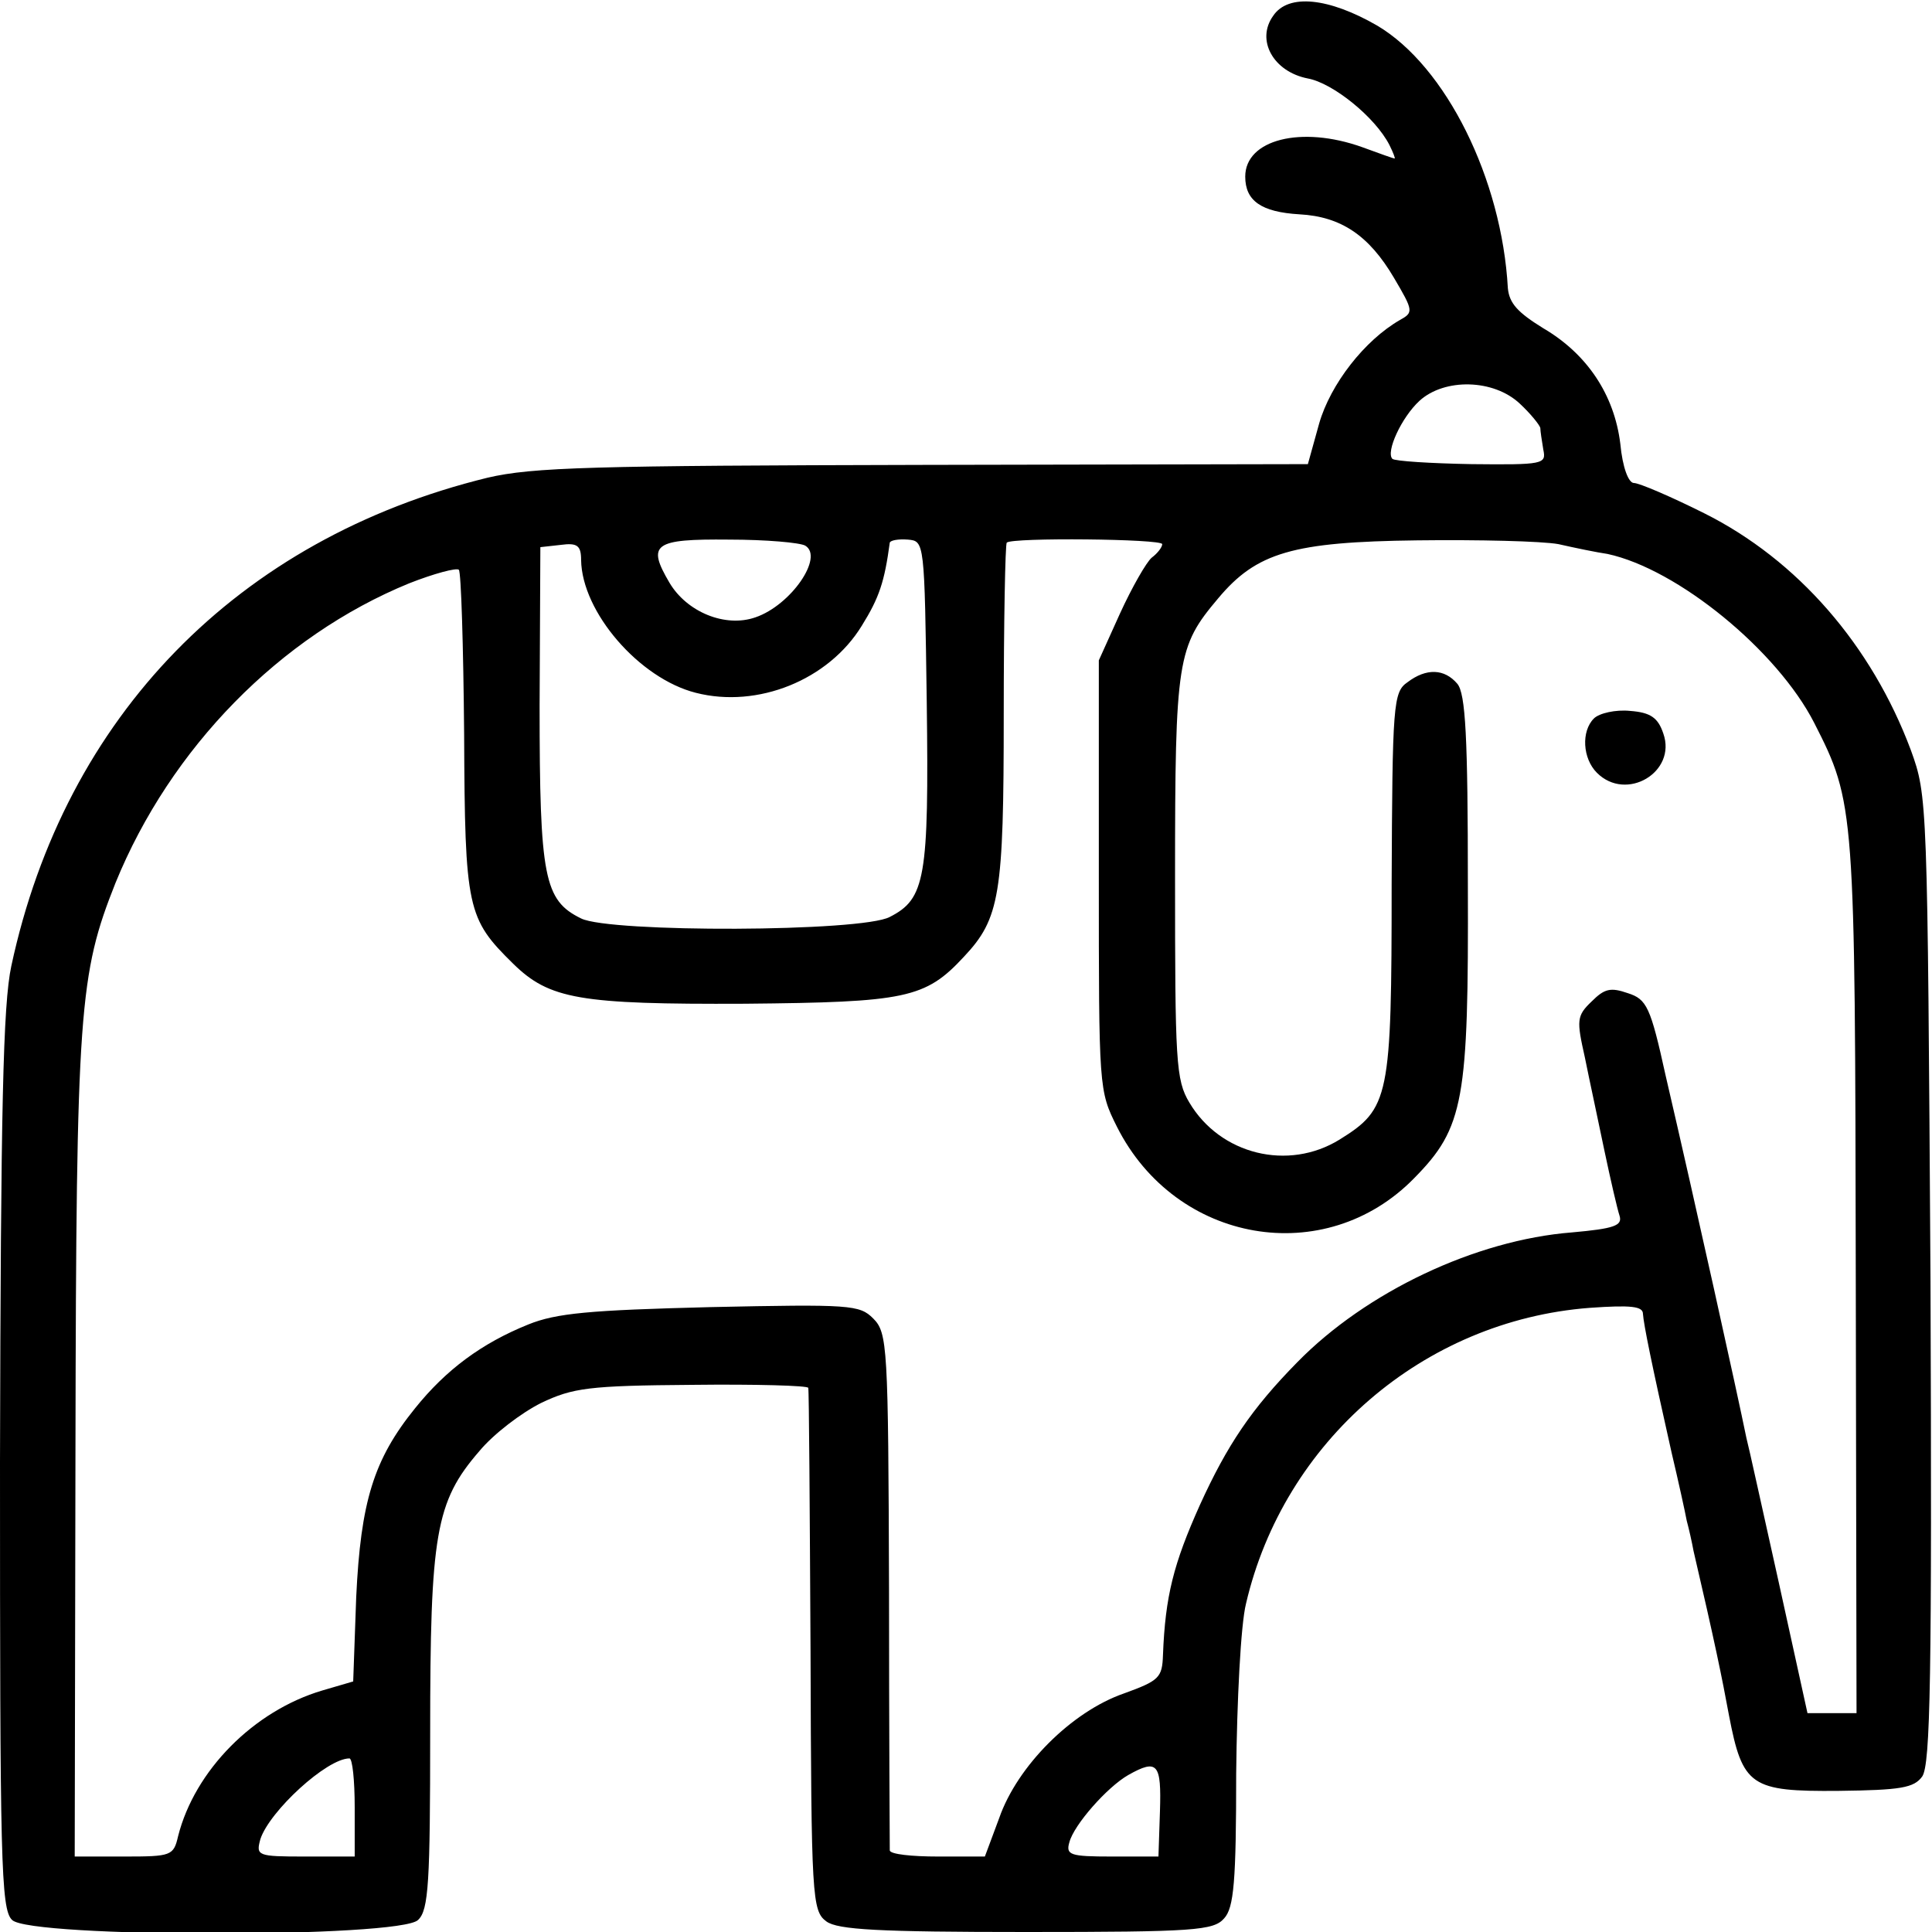
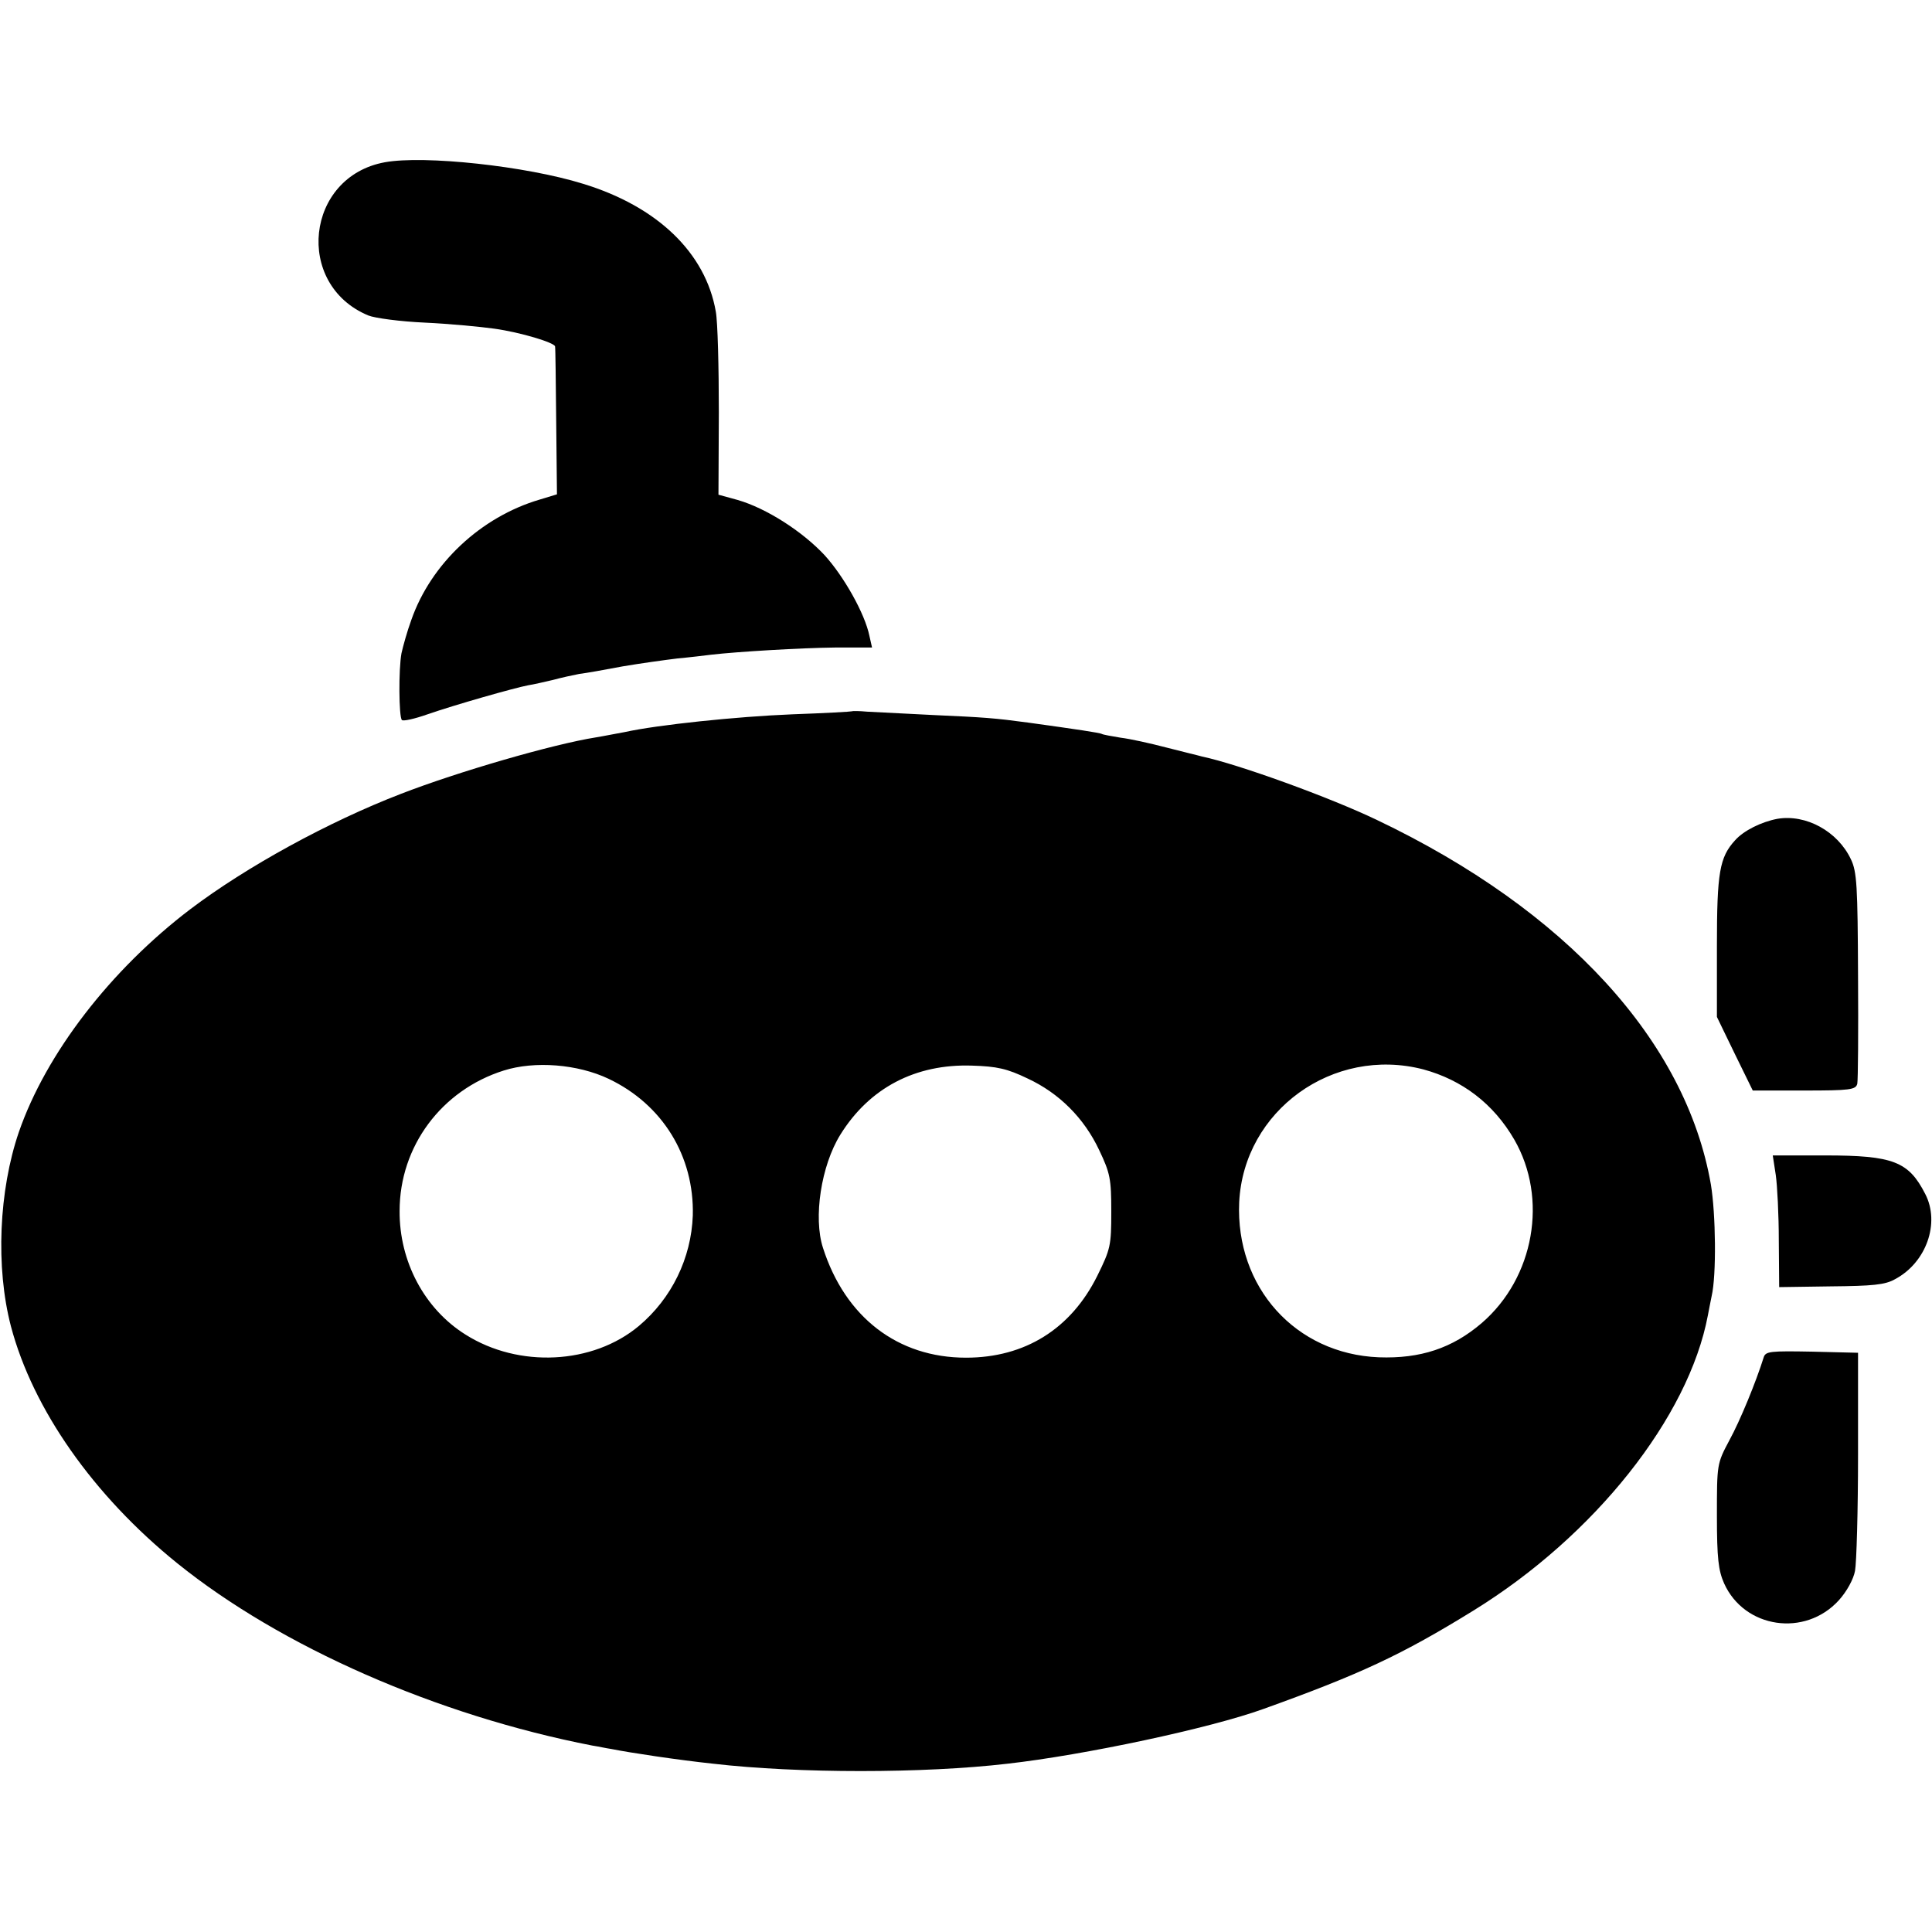
- <svg xmlns="http://www.w3.org/2000/svg" version="1.0" width="256pt" height="256pt" viewBox="0 0 256 256" preserveAspectRatio="xMidYMid meet">
-   <g transform="translate(0,256) scale(0.1,-0.1)" fill="#000000" stroke="none">
-     <path d="M1687 2539 c-23 -32 0 -74 46 -83 33 -6 89 -51 108 -88 5 -10 8 -18 7 -18 -2 0 -21 7 -43 15 -81 29 -155 10 -155 -39 0 -32 21 -47 72 -50 55 -3 92 -28 125 -84 26 -44 26 -46 8 -56 -47 -27 -92 -85 -107 -137 l-15 -54 -509 -1 c-439 -1 -518 -3 -578 -17 -331 -81 -560 -316 -631 -647 -11 -51 -14 -189 -15 -657 0 -527 1 -593 16 -607 23 -24 515 -24 538 0 14 13 16 50 16 248 0 263 7 306 65 373 19 23 56 51 82 64 42 20 63 23 200 24 84 1 154 -1 154 -4 1 -3 2 -161 3 -349 1 -327 2 -344 21 -358 15 -11 69 -14 265 -14 223 0 248 2 262 18 13 14 16 49 16 192 1 96 6 197 13 225 50 215 235 375 455 392 56 4 71 2 71 -8 1 -14 11 -64 38 -184 9 -38 18 -79 20 -90 3 -11 7 -29 9 -40 28 -120 38 -169 47 -218 18 -94 29 -101 145 -100 83 1 100 4 111 19 11 16 13 131 11 659 -4 637 -4 640 -26 701 -52 139 -150 252 -274 314 -44 22 -86 40 -93 40 -7 0 -15 20 -18 52 -8 65 -44 119 -102 153 -34 21 -45 33 -47 53 -8 145 -82 294 -173 348 -64 37 -118 43 -138 13z m327 -514 c14 -13 26 -28 27 -32 0 -4 2 -17 4 -29 4 -19 0 -20 -95 -19 -55 1 -102 4 -105 7 -9 9 12 55 36 77 33 30 98 29 133 -4z m-947 -188 c25 -15 -19 -79 -66 -95 -40 -14 -91 7 -114 46 -30 51 -21 58 79 57 49 0 94 -4 101 -8z m161 -208 c3 -233 -2 -260 -49 -284 -37 -20 -371 -21 -409 -2 -49 24 -55 54 -55 282 l1 210 27 3 c22 3 27 -1 27 -20 1 -69 77 -157 152 -176 82 -21 176 17 220 89 23 37 30 58 37 110 1 3 11 5 24 4 22 -2 22 -2 25 -216z m312 210 c0 -4 -6 -12 -14 -18 -7 -6 -26 -39 -42 -74 l-28 -62 0 -285 c0 -283 0 -285 24 -333 78 -155 276 -189 394 -68 66 67 72 103 71 388 0 196 -3 254 -14 267 -17 20 -41 21 -66 2 -19 -13 -20 -29 -21 -268 0 -283 -3 -297 -69 -338 -68 -42 -158 -20 -199 49 -18 30 -19 54 -19 300 0 288 3 304 57 368 51 61 99 75 264 77 81 1 165 -1 187 -5 22 -5 51 -11 65 -13 93 -20 225 -128 274 -224 54 -106 54 -112 55 -734 l1 -578 -32 0 -33 0 -38 173 c-21 94 -40 181 -43 192 -12 59 -67 308 -107 480 -20 91 -25 101 -50 109 -23 8 -31 6 -48 -11 -20 -19 -20 -25 -9 -74 6 -30 18 -85 26 -124 8 -38 17 -77 20 -86 4 -13 -7 -17 -63 -22 -128 -10 -273 -79 -364 -172 -61 -62 -93 -110 -129 -189 -35 -78 -46 -121 -49 -199 -1 -30 -5 -34 -52 -51 -69 -24 -141 -96 -165 -165 l-19 -51 -62 0 c-35 0 -63 3 -64 8 0 4 -1 160 -1 346 -1 323 -2 340 -21 359 -18 18 -30 19 -216 15 -160 -4 -204 -8 -241 -23 -62 -25 -109 -60 -150 -111 -55 -68 -72 -124 -78 -250 l-4 -112 -41 -12 c-91 -27 -169 -106 -191 -193 -6 -26 -9 -27 -71 -27 l-66 0 1 543 c1 581 5 626 53 747 73 179 218 327 389 397 33 13 63 21 66 18 3 -3 6 -101 7 -218 1 -232 4 -244 65 -304 48 -47 88 -54 307 -53 213 2 239 7 290 62 48 51 53 82 53 321 0 123 2 226 4 228 7 7 206 5 206 -2z m-1070 -1674 l0 -65 -66 0 c-63 0 -65 1 -59 23 12 37 88 107 118 107 4 0 7 -29 7 -65z m1067 -5 l-2 -60 -62 0 c-55 0 -61 2 -56 19 6 23 50 73 78 89 39 22 44 15 42 -48z" />
-     <path d="M2112 1608 c-17 -17 -15 -53 4 -72 39 -39 106 1 88 52 -7 21 -17 28 -44 30 -19 2 -41 -3 -48 -10z" />
+ <svg xmlns="http://www.w3.org/2000/svg" version="1.0" width="512pt" height="512pt" viewBox="0 0 512 512" preserveAspectRatio="xMidYMid meet">
+   <g transform="translate(0,512) scale(0.1,-0.1)" fill="#000000" stroke="none">
+     <path d="M1020 4690 c-210 -38 -241 -324 -44 -406 17 -7 84 -16 150 -19 65 -3 148 -11 184 -16 71 -10 159 -37 161 -47 1 -4 2 -94 3 -200 l2 -192 -46 -14 c-156 -46 -288 -170 -340 -319 -11 -30 -22 -70 -26 -88 -8 -43 -7 -169 1 -177 3 -4 34 3 68 15 72 25 230 70 267 77 14 2 43 9 65 14 22 6 54 13 70 16 17 2 68 11 115 20 47 8 112 17 145 21 33 3 74 8 90 10 69 8 237 18 328 19 l98 0 -7 31 c-12 59 -68 158 -119 214 -59 63 -154 124 -230 146 l-51 14 1 218 c0 120 -3 240 -8 267 -27 156 -155 279 -352 339 -151 47 -421 76 -525 57z" />
+     <path d="M2258 3235 c-2 -1 -73 -5 -158 -8 -149 -6 -358 -28 -444 -47 -23 -4 -57 -11 -76 -14 -114 -18 -366 -91 -518 -150 -192 -74 -409 -193 -557 -305 -212 -161 -383 -383 -455 -591 -53 -155 -62 -358 -21 -515 58 -219 218 -448 441 -628 274 -221 688 -403 1100 -483 14 -2 36 -7 50 -9 50 -10 176 -29 270 -39 224 -26 558 -26 780 0 204 23 537 94 678 145 256 92 366 143 557 261 321 198 570 512 621 782 2 12 7 35 10 51 13 55 11 218 -2 296 -66 380 -384 727 -885 966 -125 60 -368 148 -463 168 -10 3 -53 13 -95 24 -42 11 -96 23 -121 26 -24 4 -47 8 -50 10 -5 3 -65 12 -195 30 -89 12 -116 14 -250 20 -77 4 -157 8 -177 9 -21 2 -39 2 -40 1z m-645 -974 c143 -68 227 -205 223 -362 -4 -113 -56 -220 -143 -293 -122 -102 -318 -112 -459 -23 -109 68 -176 194 -175 328 0 171 111 320 276 372 82 26 196 17 278 -22z m1110 1 c84 -39 150 -105 190 -190 29 -61 32 -76 32 -163 0 -90 -2 -99 -37 -170 -70 -141 -192 -217 -348 -217 -181 0 -320 107 -379 291 -26 80 -5 218 46 300 77 124 199 188 349 183 66 -2 93 -8 147 -34z m1049 24 c103 -28 186 -91 241 -186 90 -156 53 -366 -86 -486 -78 -67 -163 -95 -273 -91 -221 9 -380 186 -370 411 12 243 249 414 488 352z" />
+     <path d="M4710 2950 c-42 -8 -89 -31 -112 -57 -41 -45 -48 -85 -48 -280 l0 -188 47 -97 48 -98 136 0 c122 0 137 2 141 18 2 9 3 139 2 287 -1 238 -3 275 -19 308 -35 74 -119 120 -195 107z" />
+     <path d="M4706 2006 c4 -28 8 -106 8 -174 l1 -123 137 2 c110 1 144 4 170 19 83 44 120 149 80 226 -44 86 -85 102 -265 102 l-139 0 8 -52z" />
+     <path d="M4674 1523 c-20 -64 -62 -167 -91 -220 -33 -62 -33 -63 -33 -200 0 -113 4 -145 19 -179 54 -120 215 -143 304 -45 21 23 39 56 43 78 4 21 8 160 8 308 l0 270 -122 3 c-110 2 -123 1 -128 -15z" />
  </g>
</svg>
